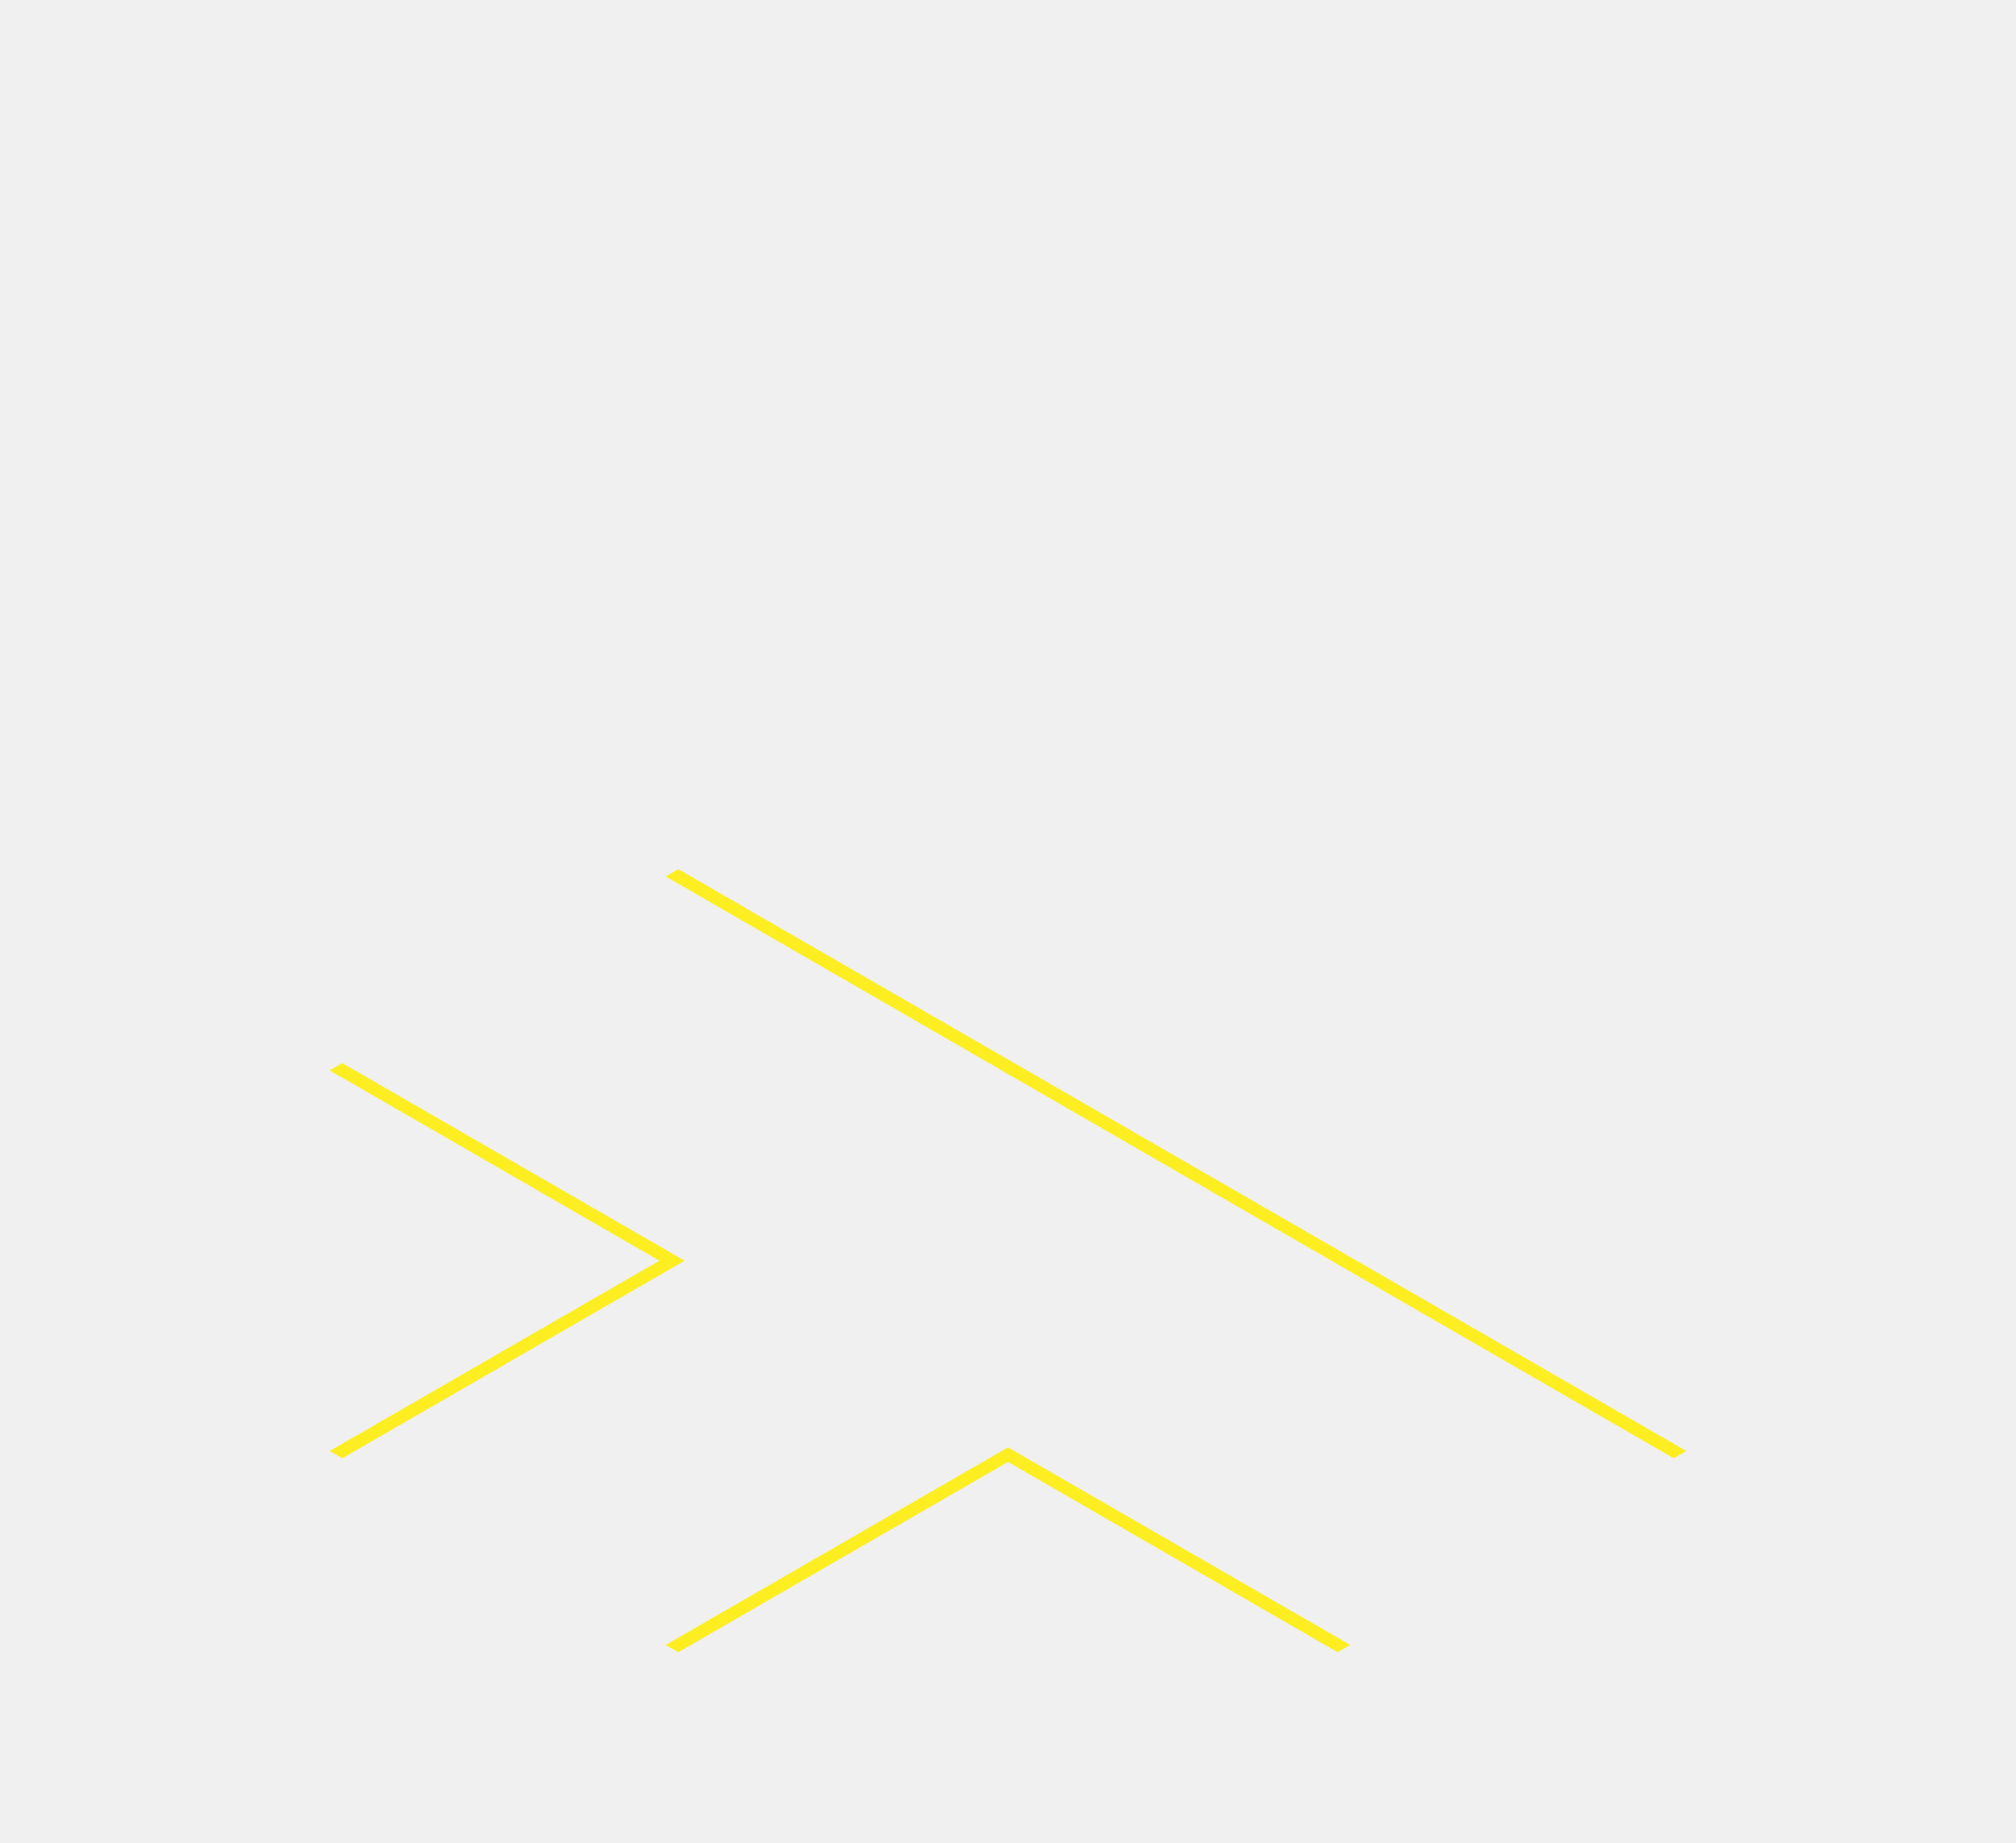
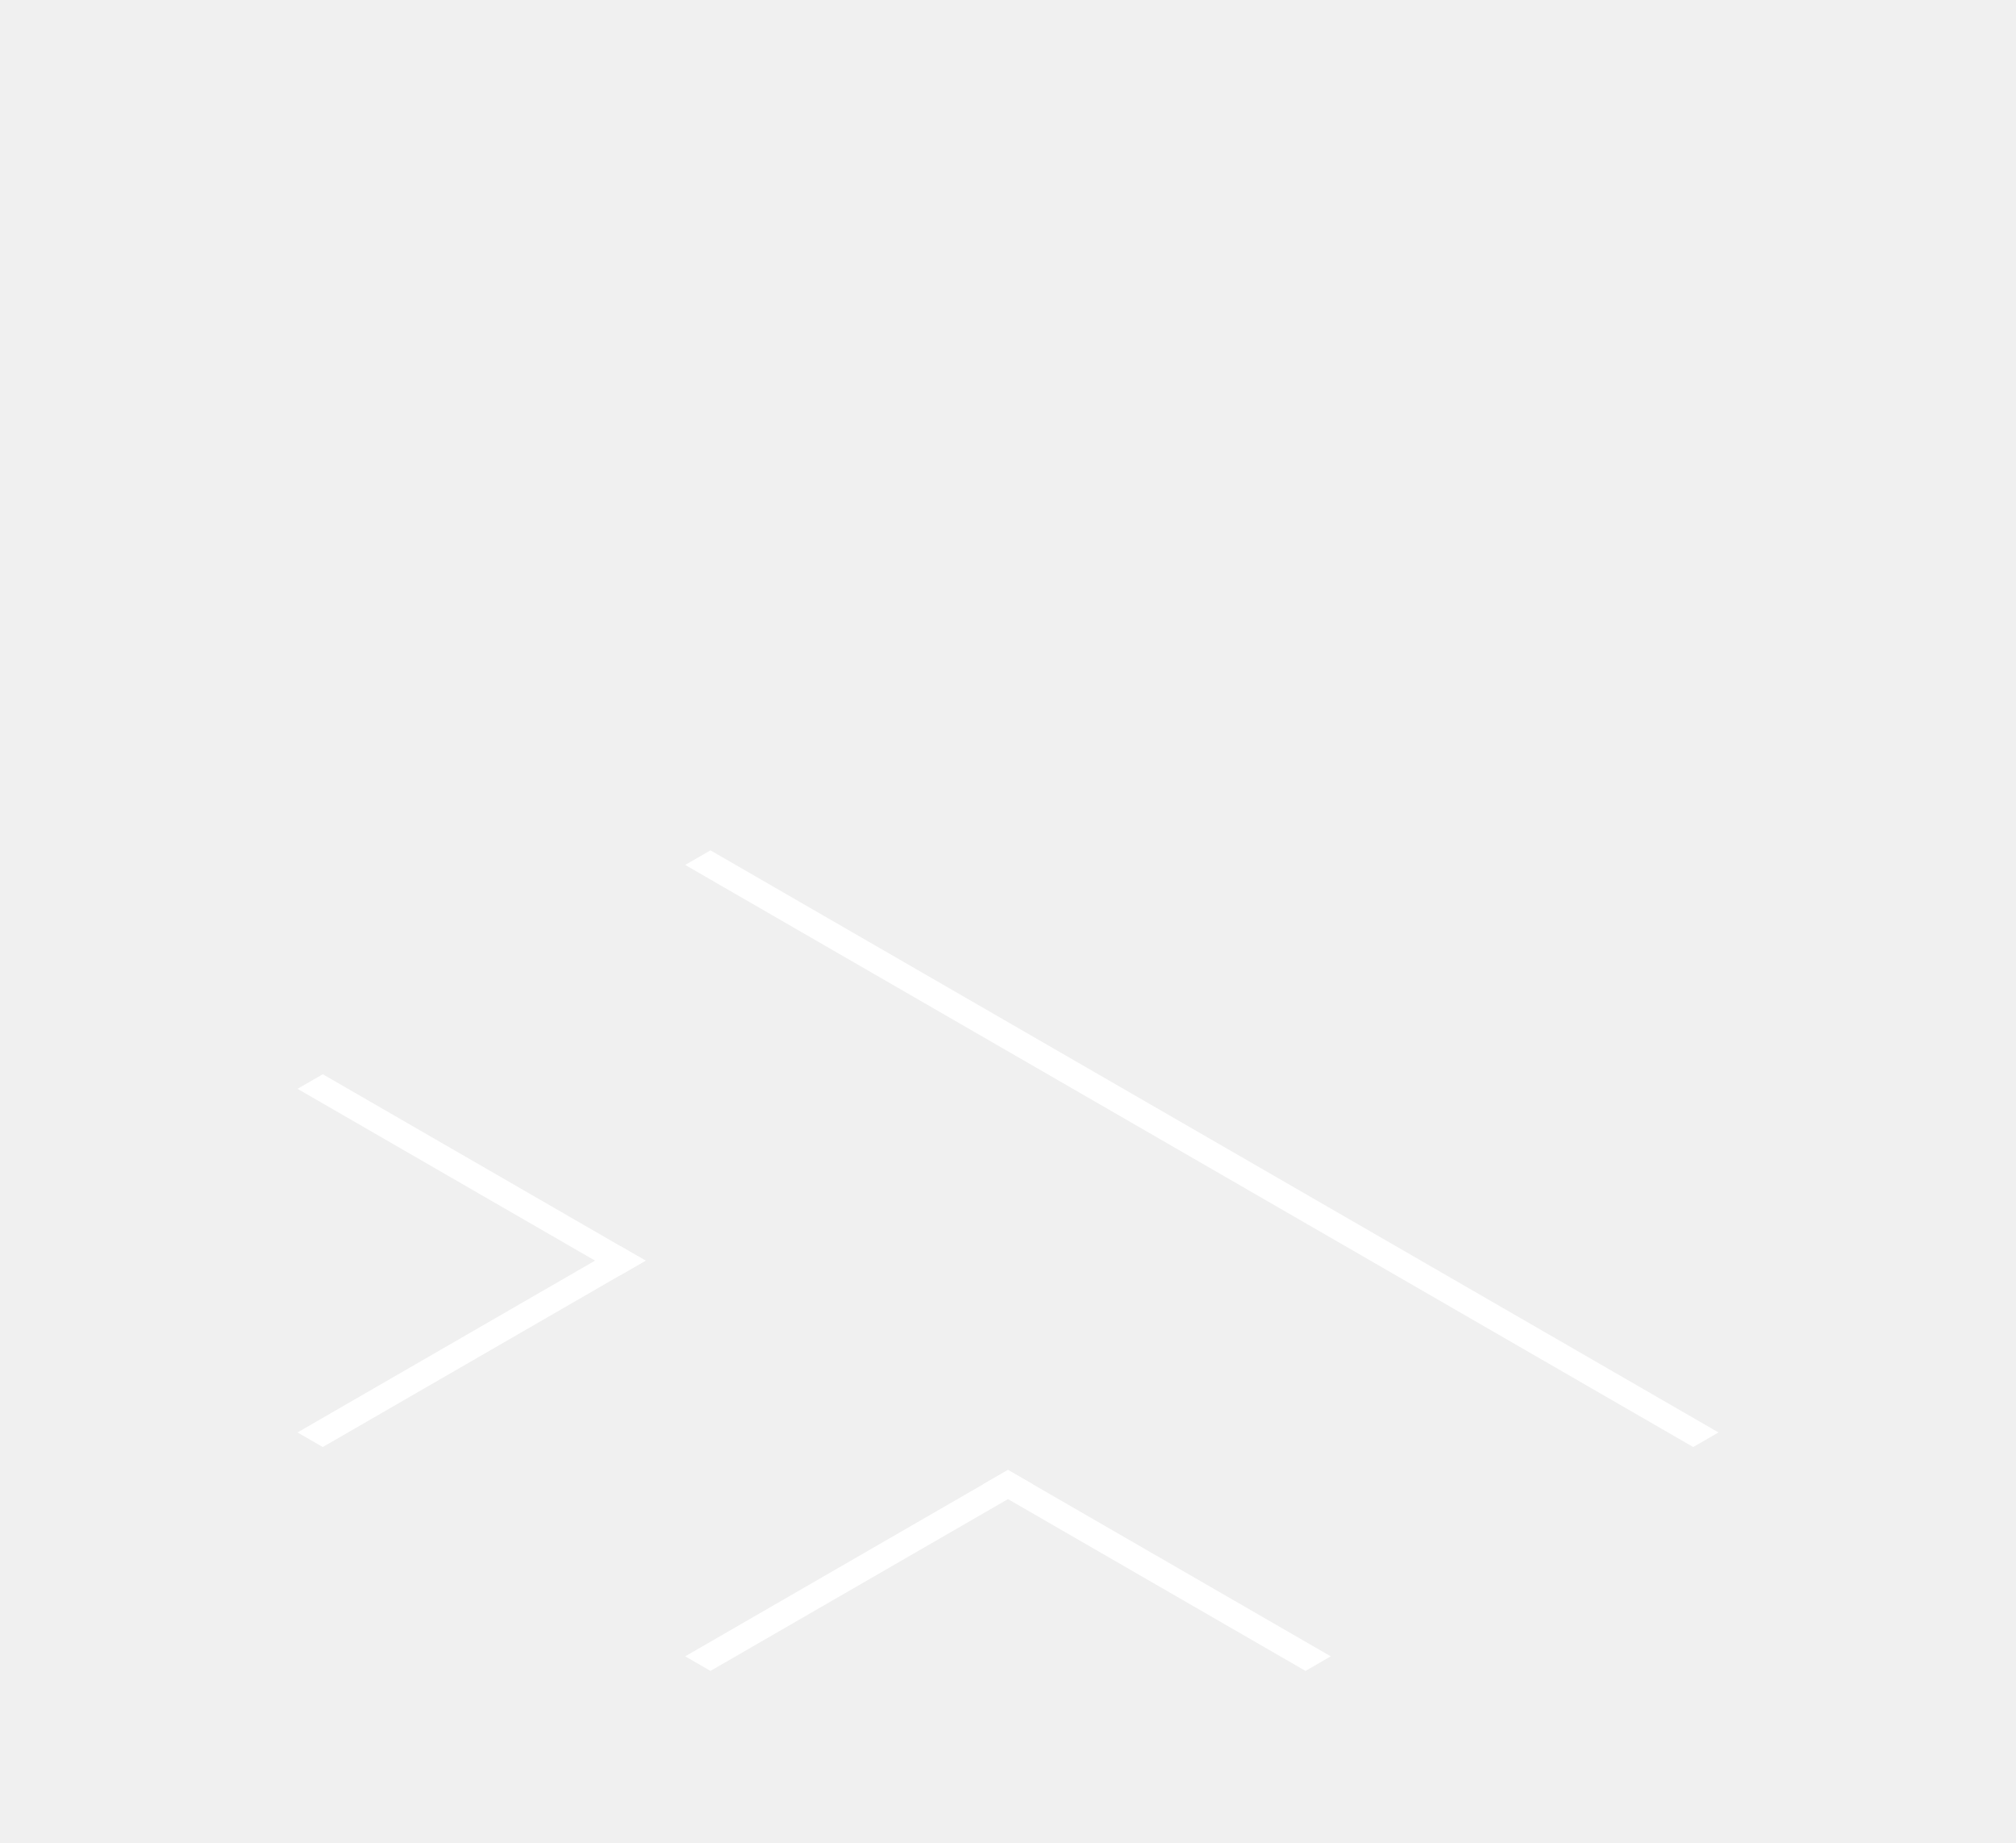
- <svg xmlns="http://www.w3.org/2000/svg" version="1.1" id="crossroad_x5F_s_x5F_w_x5F_n" x="0px" y="0px" viewBox="0 0 479.995 438.801" style="enable-background:new 0 0 479.995 438.801;" xml:space="preserve">
+ <svg xmlns="http://www.w3.org/2000/svg" version="1.1" id="crossroad_x5F_s_x5F_w_x5F_n_1_" x="0px" y="0px" viewBox="0 0 479.02 437.758" style="enable-background:new 0 0 479.02 437.758;" xml:space="preserve">
  <style type="text/css">
- 	.st0{fill:#FCEE21;}
+ 	.st0{fill:#FFFFFF;}
</style>
-   <polygon class="st0" points="318.493,393.476 239.992,348.155 161.492,393.476 158.492,391.744   239.992,344.69 240.742,345.123 321.493,391.744 " />
-   <polygon class="st0" points="81.492,347.288 78.493,345.556 156.992,300.234 78.493,254.912   81.492,253.18 162.992,300.234 " />
-   <polygon class="st0" points="161.493,206.992 158.493,208.724 398.493,347.288 401.492,345.556 " />
+   <polygon class="st0" points="402.325,343.757 162.814,205.476 168.814,202.012 408.324,340.293 " />
+   <polygon class="st0" points="310.202,396.944 233.508,352.664 239.507,349.2 316.201,393.48 " />
+   <polygon class="st0" points="76.695,343.757 70.696,340.293 147.389,296.014 153.389,299.478 " />
+   <polygon class="st0" points="168.814,396.942 162.815,393.478 239.507,349.2 245.506,352.664 " />
+   <polygon class="st0" points="147.39,302.942 70.696,258.661 76.695,255.197 153.389,299.478 " />
</svg>
